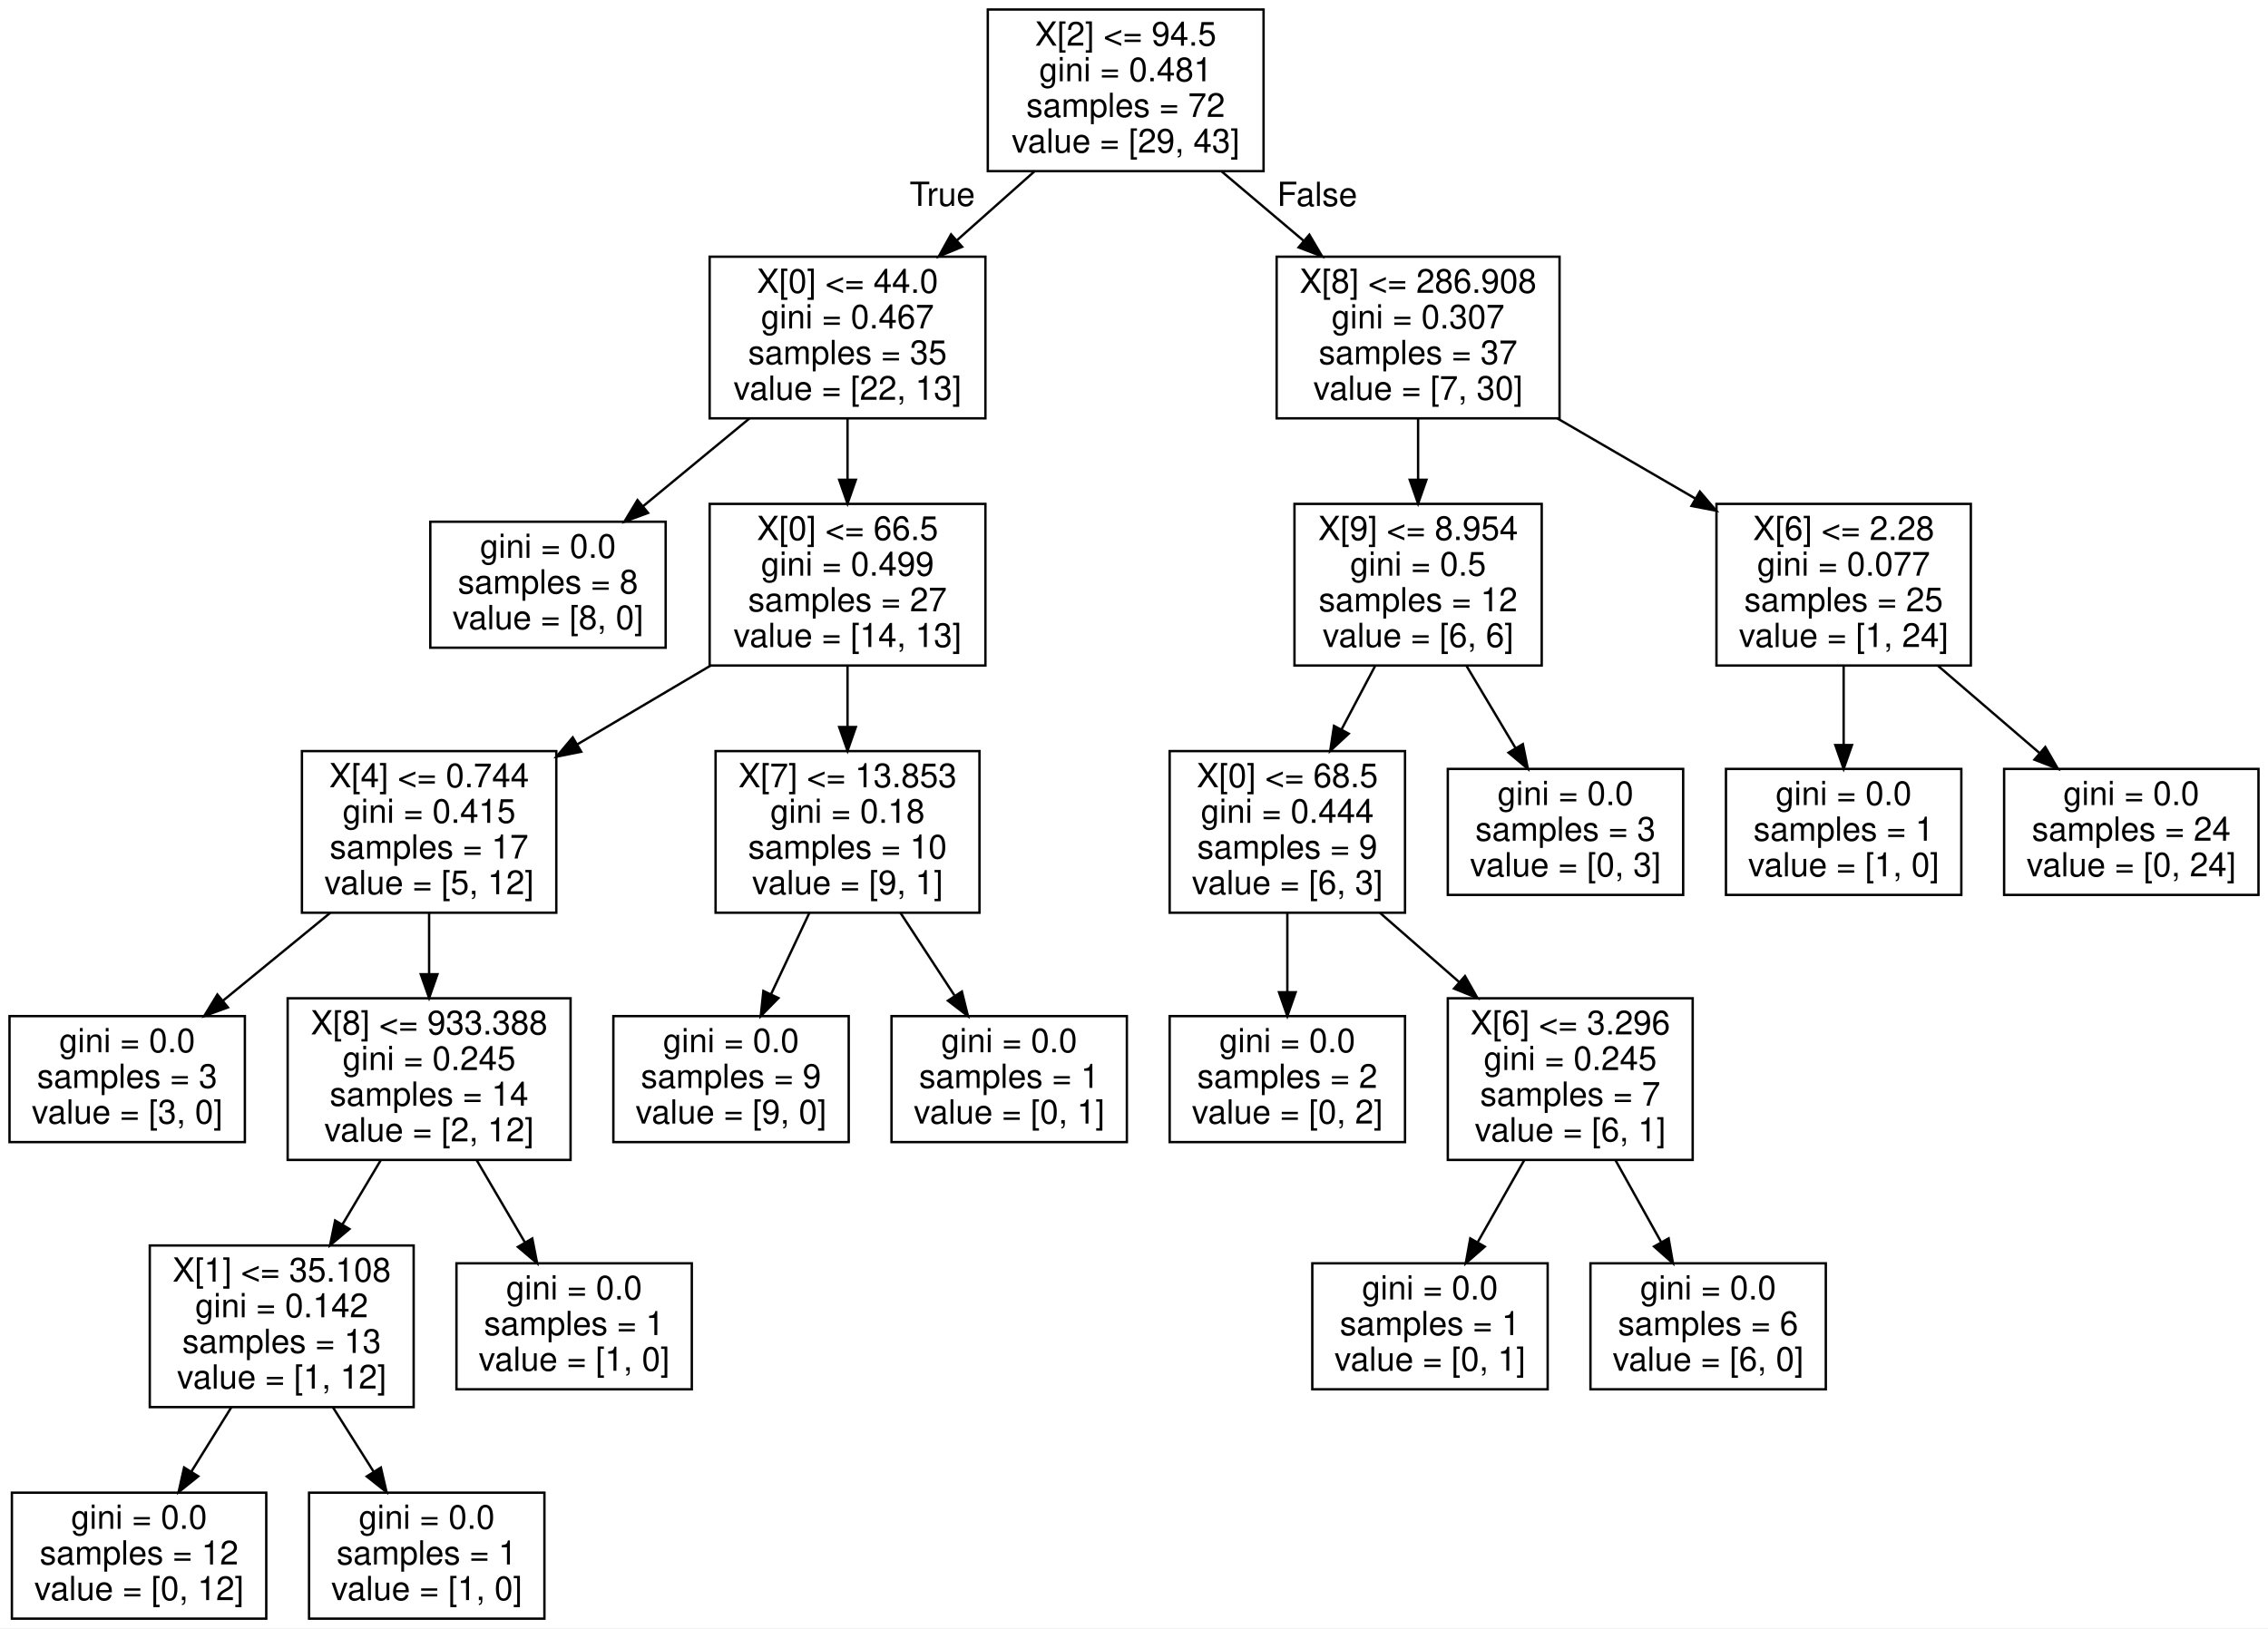
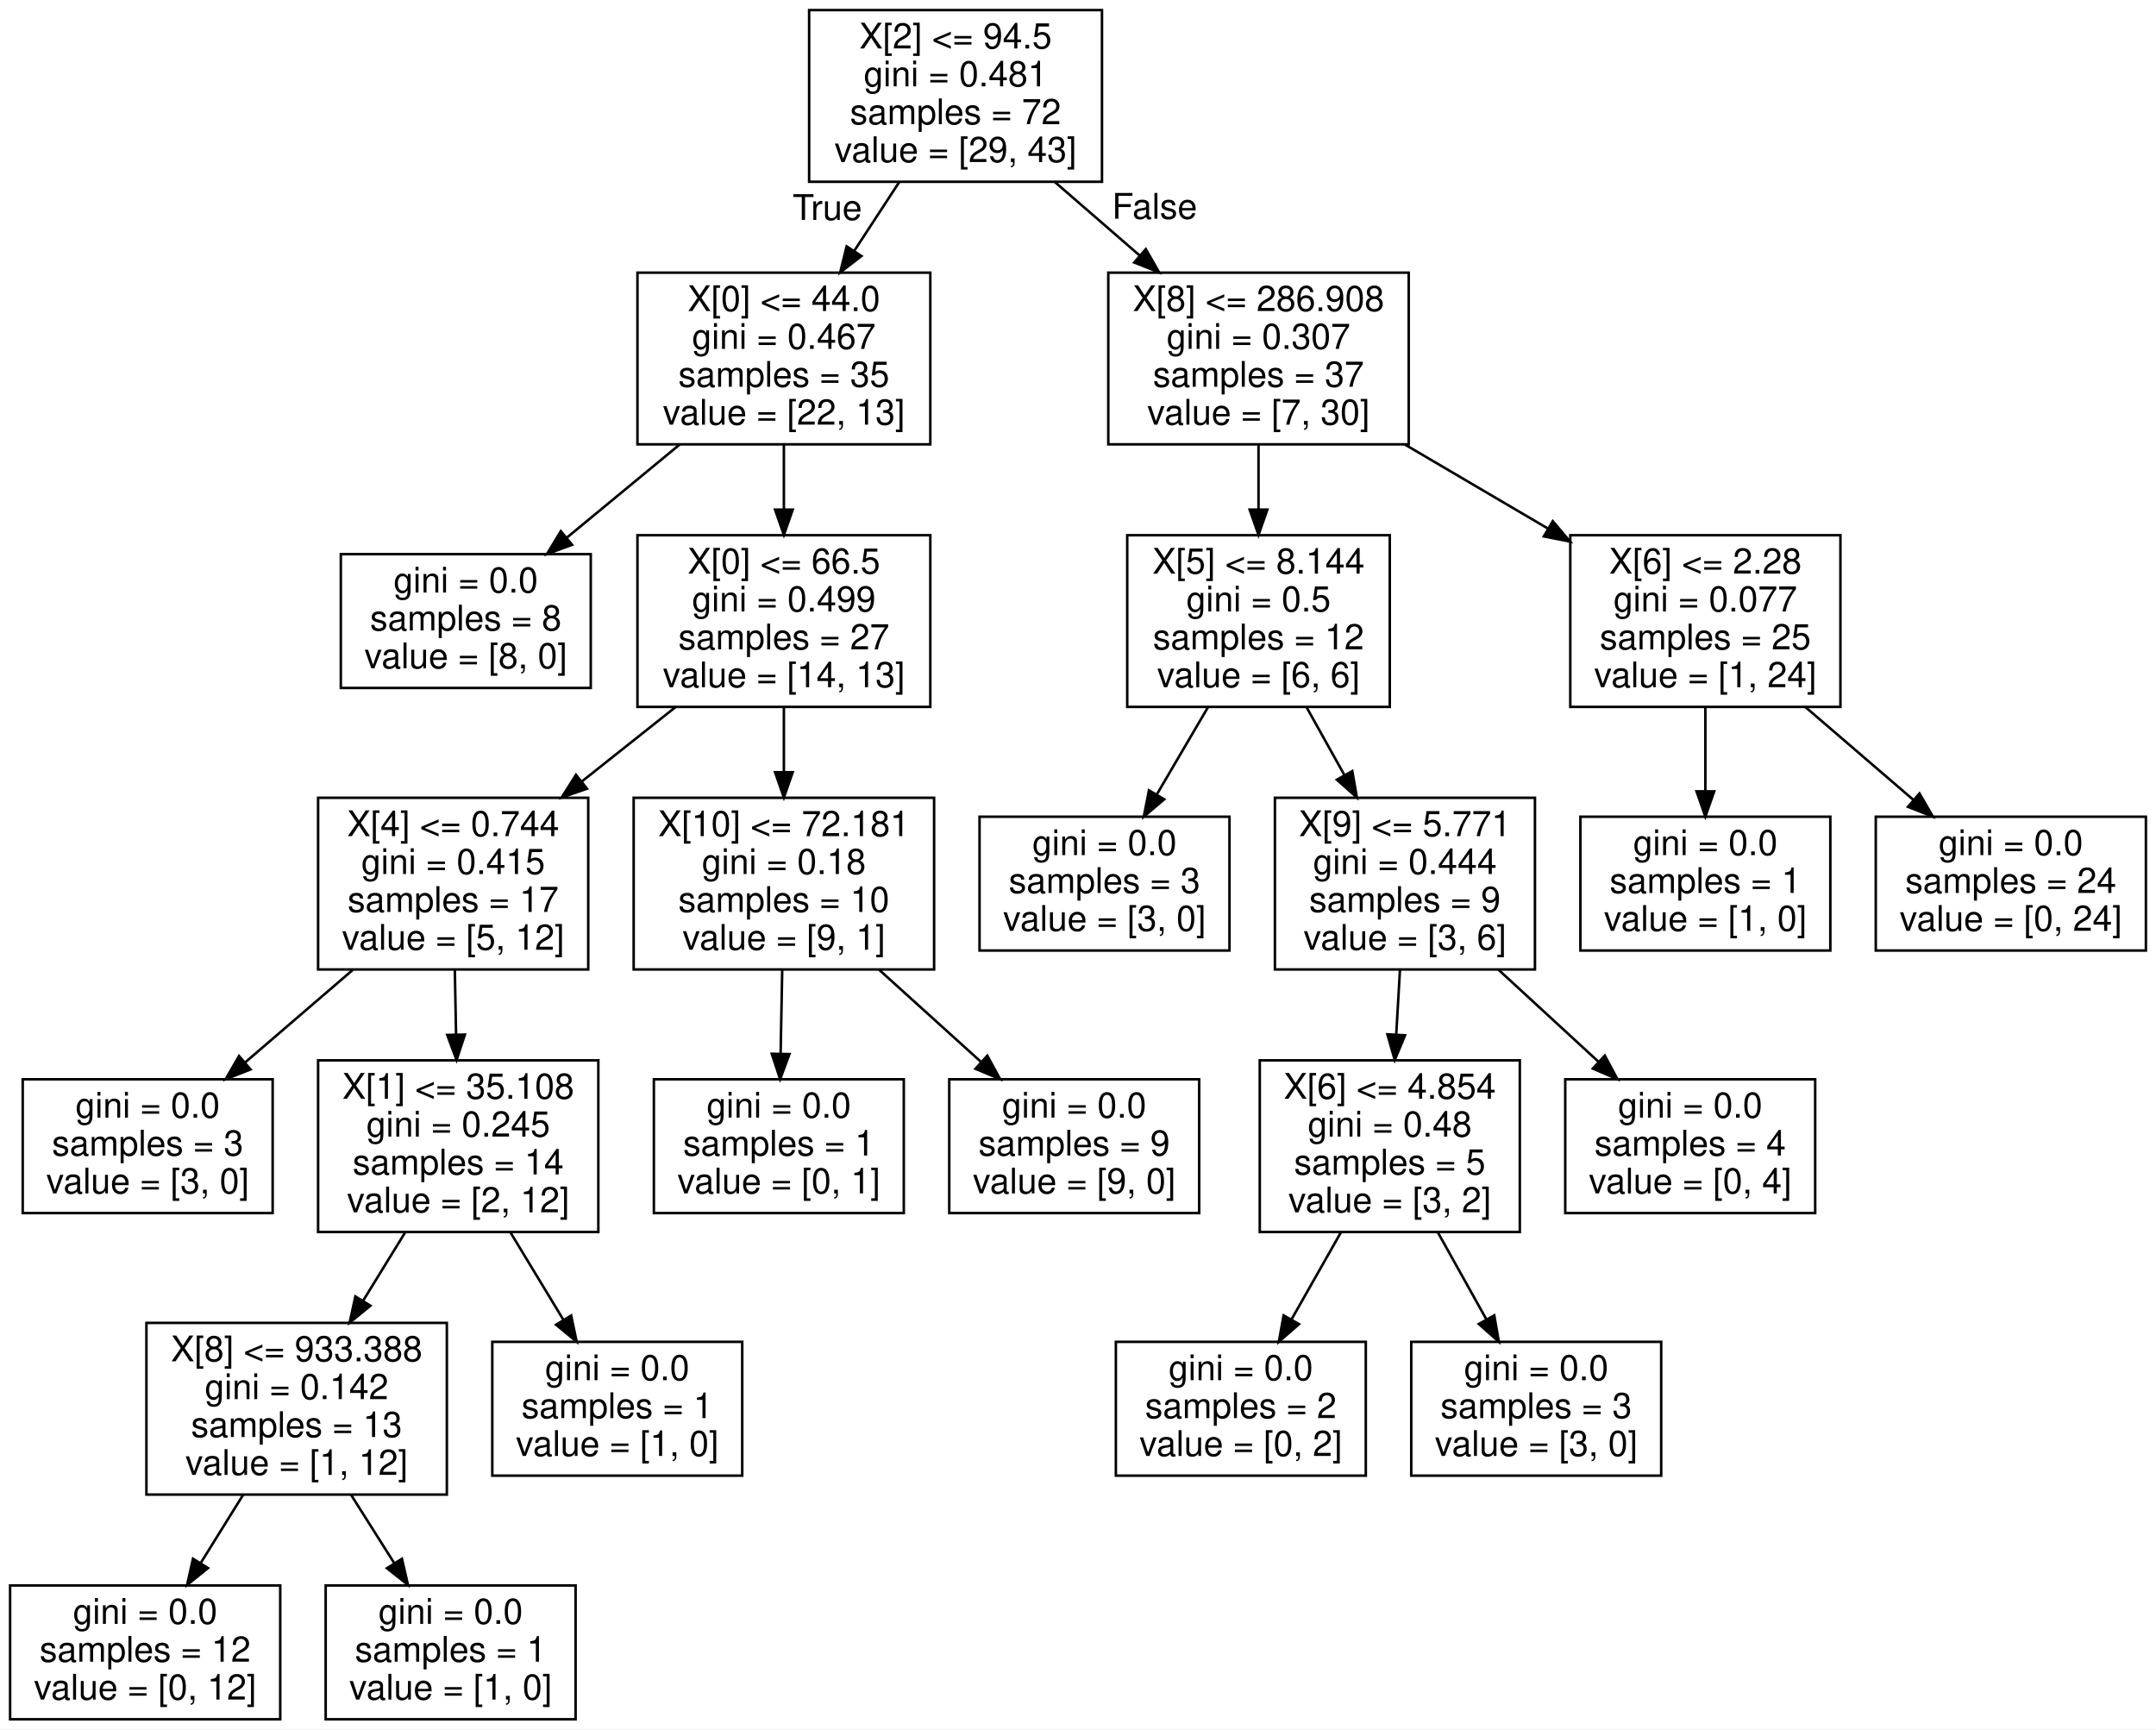
- <svg xmlns="http://www.w3.org/2000/svg" width="954pt" height="685pt" viewBox="0.00 0.00 954.00 685.00">
+ <svg xmlns="http://www.w3.org/2000/svg" width="854pt" height="685pt" viewBox="0.00 0.00 854.00 685.00">
  <g id="graph0" class="graph" transform="scale(1 1) rotate(0) translate(4 681)">
-     <polygon fill="#ffffff" stroke="transparent" points="-4,4 -4,-681 950,-681 950,4 -4,4" />
+     <polygon fill="#ffffff" stroke="transparent" points="-4,4 -4,-681 850,-681 850,4 -4,4" />
    <g id="node1" class="node">
-       <polygon fill="none" stroke="#000000" points="527.5,-677 411.5,-677 411.5,-609 527.5,-609 527.5,-677" />
-       <text text-anchor="middle" x="469.5" y="-661.8" font-family="Helvetica,sans-Serif" font-size="14.00" fill="#000000">X[2] &lt;= 94.5</text>
-       <text text-anchor="middle" x="469.5" y="-646.8" font-family="Helvetica,sans-Serif" font-size="14.00" fill="#000000">gini = 0.481</text>
-       <text text-anchor="middle" x="469.5" y="-631.8" font-family="Helvetica,sans-Serif" font-size="14.00" fill="#000000">samples = 72</text>
-       <text text-anchor="middle" x="469.5" y="-616.8" font-family="Helvetica,sans-Serif" font-size="14.00" fill="#000000">value = [29, 43]</text>
+       <polygon fill="none" stroke="#000000" points="432.5,-677 316.5,-677 316.5,-609 432.5,-609 432.5,-677" />
+       <text text-anchor="middle" x="374.5" y="-661.8" font-family="Helvetica,sans-Serif" font-size="14.00" fill="#000000">X[2] &lt;= 94.5</text>
+       <text text-anchor="middle" x="374.5" y="-646.8" font-family="Helvetica,sans-Serif" font-size="14.00" fill="#000000">gini = 0.481</text>
+       <text text-anchor="middle" x="374.5" y="-631.8" font-family="Helvetica,sans-Serif" font-size="14.00" fill="#000000">samples = 72</text>
+       <text text-anchor="middle" x="374.5" y="-616.8" font-family="Helvetica,sans-Serif" font-size="14.00" fill="#000000">value = [29, 43]</text>
    </g>
    <g id="node2" class="node">
-       <polygon fill="none" stroke="#000000" points="410.5,-573 294.5,-573 294.5,-505 410.5,-505 410.5,-573" />
-       <text text-anchor="middle" x="352.5" y="-557.8" font-family="Helvetica,sans-Serif" font-size="14.00" fill="#000000">X[0] &lt;= 44.0</text>
-       <text text-anchor="middle" x="352.5" y="-542.8" font-family="Helvetica,sans-Serif" font-size="14.00" fill="#000000">gini = 0.467</text>
-       <text text-anchor="middle" x="352.5" y="-527.8" font-family="Helvetica,sans-Serif" font-size="14.00" fill="#000000">samples = 35</text>
-       <text text-anchor="middle" x="352.5" y="-512.8" font-family="Helvetica,sans-Serif" font-size="14.00" fill="#000000">value = [22, 13]</text>
+       <polygon fill="none" stroke="#000000" points="364.5,-573 248.5,-573 248.5,-505 364.5,-505 364.5,-573" />
+       <text text-anchor="middle" x="306.5" y="-557.8" font-family="Helvetica,sans-Serif" font-size="14.00" fill="#000000">X[0] &lt;= 44.0</text>
+       <text text-anchor="middle" x="306.5" y="-542.8" font-family="Helvetica,sans-Serif" font-size="14.00" fill="#000000">gini = 0.467</text>
+       <text text-anchor="middle" x="306.5" y="-527.8" font-family="Helvetica,sans-Serif" font-size="14.00" fill="#000000">samples = 35</text>
+       <text text-anchor="middle" x="306.5" y="-512.8" font-family="Helvetica,sans-Serif" font-size="14.00" fill="#000000">value = [22, 13]</text>
    </g>
    <g id="edge1" class="edge">
-       <path fill="none" stroke="#000000" d="M431.19,-608.947C420.786,-599.699 409.411,-589.588 398.624,-579.999" />
-       <polygon fill="#000000" stroke="#000000" points="400.696,-577.158 390.896,-573.13 396.045,-582.39 400.696,-577.158" />
-       <text text-anchor="middle" x="392.364" y="-594.387" font-family="Helvetica,sans-Serif" font-size="14.00" fill="#000000">True</text>
+       <path fill="none" stroke="#000000" d="M352.234,-608.947C346.54,-600.237 340.345,-590.763 334.406,-581.68" />
+       <polygon fill="#000000" stroke="#000000" points="337.218,-579.584 328.816,-573.13 331.359,-583.415 337.218,-579.584" />
+       <text text-anchor="middle" x="323.694" y="-593.9" font-family="Helvetica,sans-Serif" font-size="14.00" fill="#000000">True</text>
    </g>
    <g id="node15" class="node">
-       <polygon fill="none" stroke="#000000" points="652,-573 533,-573 533,-505 652,-505 652,-573" />
-       <text text-anchor="middle" x="592.5" y="-557.8" font-family="Helvetica,sans-Serif" font-size="14.00" fill="#000000">X[8] &lt;= 286.908</text>
-       <text text-anchor="middle" x="592.5" y="-542.8" font-family="Helvetica,sans-Serif" font-size="14.00" fill="#000000">gini = 0.307</text>
-       <text text-anchor="middle" x="592.5" y="-527.8" font-family="Helvetica,sans-Serif" font-size="14.00" fill="#000000">samples = 37</text>
-       <text text-anchor="middle" x="592.5" y="-512.8" font-family="Helvetica,sans-Serif" font-size="14.00" fill="#000000">value = [7, 30]</text>
+       <polygon fill="none" stroke="#000000" points="554,-573 435,-573 435,-505 554,-505 554,-573" />
+       <text text-anchor="middle" x="494.5" y="-557.8" font-family="Helvetica,sans-Serif" font-size="14.00" fill="#000000">X[8] &lt;= 286.908</text>
+       <text text-anchor="middle" x="494.5" y="-542.8" font-family="Helvetica,sans-Serif" font-size="14.00" fill="#000000">gini = 0.307</text>
+       <text text-anchor="middle" x="494.5" y="-527.8" font-family="Helvetica,sans-Serif" font-size="14.00" fill="#000000">samples = 37</text>
+       <text text-anchor="middle" x="494.5" y="-512.8" font-family="Helvetica,sans-Serif" font-size="14.00" fill="#000000">value = [7, 30]</text>
    </g>
    <g id="edge14" class="edge">
-       <path fill="none" stroke="#000000" d="M509.775,-608.947C520.818,-599.609 532.903,-589.391 544.34,-579.72" />
-       <polygon fill="#000000" stroke="#000000" points="546.758,-582.259 552.135,-573.13 542.239,-576.914 546.758,-582.259" />
-       <text text-anchor="middle" x="550.049" y="-594.343" font-family="Helvetica,sans-Serif" font-size="14.00" fill="#000000">False</text>
+       <path fill="none" stroke="#000000" d="M413.793,-608.947C424.567,-599.609 436.356,-589.391 447.515,-579.72" />
+       <polygon fill="#000000" stroke="#000000" points="449.855,-582.324 455.119,-573.13 445.27,-577.034 449.855,-582.324" />
+       <text text-anchor="middle" x="453.338" y="-594.366" font-family="Helvetica,sans-Serif" font-size="14.00" fill="#000000">False</text>
    </g>
    <g id="node3" class="node">
-       <polygon fill="none" stroke="#000000" points="276,-461.5 177,-461.5 177,-408.5 276,-408.5 276,-461.5" />
-       <text text-anchor="middle" x="226.5" y="-446.3" font-family="Helvetica,sans-Serif" font-size="14.00" fill="#000000">gini = 0.0</text>
-       <text text-anchor="middle" x="226.5" y="-431.3" font-family="Helvetica,sans-Serif" font-size="14.00" fill="#000000">samples = 8</text>
-       <text text-anchor="middle" x="226.5" y="-416.3" font-family="Helvetica,sans-Serif" font-size="14.00" fill="#000000">value = [8, 0]</text>
+       <polygon fill="none" stroke="#000000" points="230,-461.5 131,-461.5 131,-408.5 230,-408.5 230,-461.5" />
+       <text text-anchor="middle" x="180.5" y="-446.3" font-family="Helvetica,sans-Serif" font-size="14.00" fill="#000000">gini = 0.0</text>
+       <text text-anchor="middle" x="180.5" y="-431.3" font-family="Helvetica,sans-Serif" font-size="14.00" fill="#000000">samples = 8</text>
+       <text text-anchor="middle" x="180.5" y="-416.3" font-family="Helvetica,sans-Serif" font-size="14.00" fill="#000000">value = [8, 0]</text>
    </g>
    <g id="edge2" class="edge">
-       <path fill="none" stroke="#000000" d="M311.243,-504.947C296.83,-493.05 280.687,-479.726 266.388,-467.924" />
-       <polygon fill="#000000" stroke="#000000" points="268.597,-465.209 258.657,-461.542 264.141,-470.607 268.597,-465.209" />
+       <path fill="none" stroke="#000000" d="M265.243,-504.947C250.83,-493.05 234.687,-479.726 220.388,-467.924" />
+       <polygon fill="#000000" stroke="#000000" points="222.597,-465.209 212.657,-461.542 218.141,-470.607 222.597,-465.209" />
    </g>
    <g id="node4" class="node">
-       <polygon fill="none" stroke="#000000" points="410.5,-469 294.5,-469 294.5,-401 410.5,-401 410.5,-469" />
-       <text text-anchor="middle" x="352.5" y="-453.8" font-family="Helvetica,sans-Serif" font-size="14.00" fill="#000000">X[0] &lt;= 66.5</text>
-       <text text-anchor="middle" x="352.5" y="-438.8" font-family="Helvetica,sans-Serif" font-size="14.00" fill="#000000">gini = 0.499</text>
-       <text text-anchor="middle" x="352.5" y="-423.8" font-family="Helvetica,sans-Serif" font-size="14.00" fill="#000000">samples = 27</text>
-       <text text-anchor="middle" x="352.5" y="-408.8" font-family="Helvetica,sans-Serif" font-size="14.00" fill="#000000">value = [14, 13]</text>
+       <polygon fill="none" stroke="#000000" points="364.5,-469 248.5,-469 248.5,-401 364.5,-401 364.5,-469" />
+       <text text-anchor="middle" x="306.5" y="-453.8" font-family="Helvetica,sans-Serif" font-size="14.00" fill="#000000">X[0] &lt;= 66.5</text>
+       <text text-anchor="middle" x="306.5" y="-438.8" font-family="Helvetica,sans-Serif" font-size="14.00" fill="#000000">gini = 0.499</text>
+       <text text-anchor="middle" x="306.5" y="-423.8" font-family="Helvetica,sans-Serif" font-size="14.00" fill="#000000">samples = 27</text>
+       <text text-anchor="middle" x="306.5" y="-408.8" font-family="Helvetica,sans-Serif" font-size="14.00" fill="#000000">value = [14, 13]</text>
    </g>
    <g id="edge3" class="edge">
-       <path fill="none" stroke="#000000" d="M352.5,-504.947C352.5,-496.776 352.5,-487.932 352.5,-479.37" />
-       <polygon fill="#000000" stroke="#000000" points="356,-479.13 352.5,-469.13 349,-479.13 356,-479.13" />
+       <path fill="none" stroke="#000000" d="M306.5,-504.947C306.5,-496.776 306.5,-487.932 306.5,-479.37" />
+       <polygon fill="#000000" stroke="#000000" points="310,-479.13 306.5,-469.13 303,-479.13 310,-479.13" />
    </g>
    <g id="node5" class="node">
-       <polygon fill="none" stroke="#000000" points="230,-365 123,-365 123,-297 230,-297 230,-365" />
-       <text text-anchor="middle" x="176.5" y="-349.8" font-family="Helvetica,sans-Serif" font-size="14.00" fill="#000000">X[4] &lt;= 0.744</text>
-       <text text-anchor="middle" x="176.5" y="-334.8" font-family="Helvetica,sans-Serif" font-size="14.00" fill="#000000">gini = 0.415</text>
-       <text text-anchor="middle" x="176.5" y="-319.8" font-family="Helvetica,sans-Serif" font-size="14.00" fill="#000000">samples = 17</text>
-       <text text-anchor="middle" x="176.5" y="-304.8" font-family="Helvetica,sans-Serif" font-size="14.00" fill="#000000">value = [5, 12]</text>
+       <polygon fill="none" stroke="#000000" points="229,-365 122,-365 122,-297 229,-297 229,-365" />
+       <text text-anchor="middle" x="175.5" y="-349.8" font-family="Helvetica,sans-Serif" font-size="14.00" fill="#000000">X[4] &lt;= 0.744</text>
+       <text text-anchor="middle" x="175.5" y="-334.8" font-family="Helvetica,sans-Serif" font-size="14.00" fill="#000000">gini = 0.415</text>
+       <text text-anchor="middle" x="175.5" y="-319.8" font-family="Helvetica,sans-Serif" font-size="14.00" fill="#000000">samples = 17</text>
+       <text text-anchor="middle" x="175.5" y="-304.8" font-family="Helvetica,sans-Serif" font-size="14.00" fill="#000000">value = [5, 12]</text>
    </g>
    <g id="edge4" class="edge">
-       <path fill="none" stroke="#000000" d="M294.871,-400.947C276.951,-390.357 257.116,-378.637 238.887,-367.865" />
-       <polygon fill="#000000" stroke="#000000" points="240.472,-364.736 230.083,-362.662 236.911,-370.763 240.472,-364.736" />
+       <path fill="none" stroke="#000000" d="M263.606,-400.947C251.731,-391.519 238.726,-381.195 226.441,-371.442" />
+       <polygon fill="#000000" stroke="#000000" points="228.499,-368.607 218.491,-365.13 224.146,-374.089 228.499,-368.607" />
    </g>
    <g id="node12" class="node">
-       <polygon fill="none" stroke="#000000" points="408,-365 297,-365 297,-297 408,-297 408,-365" />
-       <text text-anchor="middle" x="352.5" y="-349.8" font-family="Helvetica,sans-Serif" font-size="14.00" fill="#000000">X[7] &lt;= 13.853</text>
-       <text text-anchor="middle" x="352.5" y="-334.8" font-family="Helvetica,sans-Serif" font-size="14.00" fill="#000000">gini = 0.18</text>
-       <text text-anchor="middle" x="352.5" y="-319.8" font-family="Helvetica,sans-Serif" font-size="14.00" fill="#000000">samples = 10</text>
-       <text text-anchor="middle" x="352.5" y="-304.8" font-family="Helvetica,sans-Serif" font-size="14.00" fill="#000000">value = [9, 1]</text>
+       <polygon fill="none" stroke="#000000" points="366,-365 247,-365 247,-297 366,-297 366,-365" />
+       <text text-anchor="middle" x="306.5" y="-349.8" font-family="Helvetica,sans-Serif" font-size="14.00" fill="#000000">X[10] &lt;= 72.181</text>
+       <text text-anchor="middle" x="306.5" y="-334.8" font-family="Helvetica,sans-Serif" font-size="14.00" fill="#000000">gini = 0.18</text>
+       <text text-anchor="middle" x="306.5" y="-319.8" font-family="Helvetica,sans-Serif" font-size="14.00" fill="#000000">samples = 10</text>
+       <text text-anchor="middle" x="306.5" y="-304.8" font-family="Helvetica,sans-Serif" font-size="14.00" fill="#000000">value = [9, 1]</text>
    </g>
    <g id="edge11" class="edge">
-       <path fill="none" stroke="#000000" d="M352.5,-400.947C352.5,-392.776 352.5,-383.932 352.5,-375.37" />
-       <polygon fill="#000000" stroke="#000000" points="356,-375.13 352.5,-365.13 349,-375.13 356,-375.13" />
+       <path fill="none" stroke="#000000" d="M306.5,-400.947C306.5,-392.776 306.5,-383.932 306.5,-375.37" />
+       <polygon fill="#000000" stroke="#000000" points="310,-375.13 306.5,-365.13 303,-375.13 310,-375.13" />
    </g>
    <g id="node6" class="node">
-       <polygon fill="none" stroke="#000000" points="99,-253.5 0,-253.5 0,-200.5 99,-200.5 99,-253.5" />
-       <text text-anchor="middle" x="49.5" y="-238.3" font-family="Helvetica,sans-Serif" font-size="14.00" fill="#000000">gini = 0.0</text>
-       <text text-anchor="middle" x="49.5" y="-223.3" font-family="Helvetica,sans-Serif" font-size="14.00" fill="#000000">samples = 3</text>
-       <text text-anchor="middle" x="49.5" y="-208.3" font-family="Helvetica,sans-Serif" font-size="14.00" fill="#000000">value = [3, 0]</text>
+       <polygon fill="none" stroke="#000000" points="104,-253.5 5,-253.5 5,-200.5 104,-200.5 104,-253.5" />
+       <text text-anchor="middle" x="54.5" y="-238.3" font-family="Helvetica,sans-Serif" font-size="14.00" fill="#000000">gini = 0.0</text>
+       <text text-anchor="middle" x="54.5" y="-223.3" font-family="Helvetica,sans-Serif" font-size="14.00" fill="#000000">samples = 3</text>
+       <text text-anchor="middle" x="54.5" y="-208.3" font-family="Helvetica,sans-Serif" font-size="14.00" fill="#000000">value = [3, 0]</text>
    </g>
    <g id="edge5" class="edge">
-       <path fill="none" stroke="#000000" d="M134.916,-296.947C120.388,-285.05 104.117,-271.726 89.705,-259.924" />
-       <polygon fill="#000000" stroke="#000000" points="91.867,-257.17 81.912,-253.542 87.431,-262.586 91.867,-257.17" />
+       <path fill="none" stroke="#000000" d="M135.88,-296.947C122.168,-285.161 106.824,-271.973 93.187,-260.252" />
+       <polygon fill="#000000" stroke="#000000" points="95.246,-257.406 85.381,-253.542 90.683,-262.715 95.246,-257.406" />
    </g>
    <g id="node7" class="node">
-       <polygon fill="none" stroke="#000000" points="236,-261 117,-261 117,-193 236,-193 236,-261" />
-       <text text-anchor="middle" x="176.5" y="-245.8" font-family="Helvetica,sans-Serif" font-size="14.00" fill="#000000">X[8] &lt;= 933.388</text>
-       <text text-anchor="middle" x="176.5" y="-230.8" font-family="Helvetica,sans-Serif" font-size="14.00" fill="#000000">gini = 0.245</text>
-       <text text-anchor="middle" x="176.5" y="-215.8" font-family="Helvetica,sans-Serif" font-size="14.00" fill="#000000">samples = 14</text>
-       <text text-anchor="middle" x="176.5" y="-200.8" font-family="Helvetica,sans-Serif" font-size="14.00" fill="#000000">value = [2, 12]</text>
+       <polygon fill="none" stroke="#000000" points="233,-261 122,-261 122,-193 233,-193 233,-261" />
+       <text text-anchor="middle" x="177.5" y="-245.8" font-family="Helvetica,sans-Serif" font-size="14.00" fill="#000000">X[1] &lt;= 35.108</text>
+       <text text-anchor="middle" x="177.5" y="-230.8" font-family="Helvetica,sans-Serif" font-size="14.00" fill="#000000">gini = 0.245</text>
+       <text text-anchor="middle" x="177.5" y="-215.8" font-family="Helvetica,sans-Serif" font-size="14.00" fill="#000000">samples = 14</text>
+       <text text-anchor="middle" x="177.5" y="-200.8" font-family="Helvetica,sans-Serif" font-size="14.00" fill="#000000">value = [2, 12]</text>
    </g>
    <g id="edge6" class="edge">
-       <path fill="none" stroke="#000000" d="M176.5,-296.947C176.5,-288.776 176.5,-279.932 176.5,-271.37" />
-       <polygon fill="#000000" stroke="#000000" points="180,-271.13 176.5,-261.13 173,-271.13 180,-271.13" />
+       <path fill="none" stroke="#000000" d="M176.155,-296.947C176.312,-288.776 176.482,-279.932 176.647,-271.37" />
+       <polygon fill="#000000" stroke="#000000" points="180.151,-271.195 176.844,-261.13 173.152,-271.061 180.151,-271.195" />
    </g>
    <g id="node8" class="node">
-       <polygon fill="none" stroke="#000000" points="170,-157 59,-157 59,-89 170,-89 170,-157" />
-       <text text-anchor="middle" x="114.5" y="-141.8" font-family="Helvetica,sans-Serif" font-size="14.00" fill="#000000">X[1] &lt;= 35.108</text>
-       <text text-anchor="middle" x="114.5" y="-126.8" font-family="Helvetica,sans-Serif" font-size="14.00" fill="#000000">gini = 0.142</text>
-       <text text-anchor="middle" x="114.5" y="-111.8" font-family="Helvetica,sans-Serif" font-size="14.00" fill="#000000">samples = 13</text>
-       <text text-anchor="middle" x="114.5" y="-96.8" font-family="Helvetica,sans-Serif" font-size="14.00" fill="#000000">value = [1, 12]</text>
+       <polygon fill="none" stroke="#000000" points="173,-157 54,-157 54,-89 173,-89 173,-157" />
+       <text text-anchor="middle" x="113.5" y="-141.8" font-family="Helvetica,sans-Serif" font-size="14.00" fill="#000000">X[8] &lt;= 933.388</text>
+       <text text-anchor="middle" x="113.5" y="-126.8" font-family="Helvetica,sans-Serif" font-size="14.00" fill="#000000">gini = 0.142</text>
+       <text text-anchor="middle" x="113.5" y="-111.8" font-family="Helvetica,sans-Serif" font-size="14.00" fill="#000000">samples = 13</text>
+       <text text-anchor="middle" x="113.5" y="-96.8" font-family="Helvetica,sans-Serif" font-size="14.00" fill="#000000">value = [1, 12]</text>
    </g>
    <g id="edge7" class="edge">
-       <path fill="none" stroke="#000000" d="M156.199,-192.946C151.06,-184.327 145.475,-174.958 140.111,-165.961" />
-       <polygon fill="#000000" stroke="#000000" points="142.974,-163.927 134.847,-157.13 136.961,-167.512 142.974,-163.927" />
+       <path fill="none" stroke="#000000" d="M156.544,-192.946C151.185,-184.237 145.354,-174.763 139.765,-165.68" />
+       <polygon fill="#000000" stroke="#000000" points="142.725,-163.812 134.503,-157.13 136.763,-167.481 142.725,-163.812" />
    </g>
    <g id="node11" class="node">
-       <polygon fill="none" stroke="#000000" points="287,-149.5 188,-149.5 188,-96.5 287,-96.5 287,-149.5" />
-       <text text-anchor="middle" x="237.5" y="-134.3" font-family="Helvetica,sans-Serif" font-size="14.00" fill="#000000">gini = 0.0</text>
-       <text text-anchor="middle" x="237.5" y="-119.3" font-family="Helvetica,sans-Serif" font-size="14.00" fill="#000000">samples = 1</text>
-       <text text-anchor="middle" x="237.5" y="-104.3" font-family="Helvetica,sans-Serif" font-size="14.00" fill="#000000">value = [1, 0]</text>
+       <polygon fill="none" stroke="#000000" points="290,-149.5 191,-149.5 191,-96.5 290,-96.5 290,-149.5" />
+       <text text-anchor="middle" x="240.5" y="-134.3" font-family="Helvetica,sans-Serif" font-size="14.00" fill="#000000">gini = 0.0</text>
+       <text text-anchor="middle" x="240.5" y="-119.3" font-family="Helvetica,sans-Serif" font-size="14.00" fill="#000000">samples = 1</text>
+       <text text-anchor="middle" x="240.5" y="-104.3" font-family="Helvetica,sans-Serif" font-size="14.00" fill="#000000">value = [1, 0]</text>
    </g>
    <g id="edge10" class="edge">
-       <path fill="none" stroke="#000000" d="M196.474,-192.946C202.999,-181.821 210.257,-169.447 216.832,-158.237" />
-       <polygon fill="#000000" stroke="#000000" points="219.892,-159.939 221.932,-149.542 213.854,-156.397 219.892,-159.939" />
+       <path fill="none" stroke="#000000" d="M198.129,-192.946C204.868,-181.821 212.364,-169.447 219.155,-158.237" />
+       <polygon fill="#000000" stroke="#000000" points="222.234,-159.909 224.422,-149.542 216.247,-156.282 222.234,-159.909" />
    </g>
    <g id="node9" class="node">
-       <polygon fill="none" stroke="#000000" points="108,-53 1,-53 1,0 108,0 108,-53" />
-       <text text-anchor="middle" x="54.5" y="-37.8" font-family="Helvetica,sans-Serif" font-size="14.00" fill="#000000">gini = 0.0</text>
-       <text text-anchor="middle" x="54.5" y="-22.8" font-family="Helvetica,sans-Serif" font-size="14.00" fill="#000000">samples = 12</text>
-       <text text-anchor="middle" x="54.5" y="-7.8" font-family="Helvetica,sans-Serif" font-size="14.00" fill="#000000">value = [0, 12]</text>
+       <polygon fill="none" stroke="#000000" points="107,-53 0,-53 0,0 107,0 107,-53" />
+       <text text-anchor="middle" x="53.5" y="-37.8" font-family="Helvetica,sans-Serif" font-size="14.00" fill="#000000">gini = 0.0</text>
+       <text text-anchor="middle" x="53.5" y="-22.8" font-family="Helvetica,sans-Serif" font-size="14.00" fill="#000000">samples = 12</text>
+       <text text-anchor="middle" x="53.5" y="-7.8" font-family="Helvetica,sans-Serif" font-size="14.00" fill="#000000">value = [0, 12]</text>
    </g>
    <g id="edge8" class="edge">
-       <path fill="none" stroke="#000000" d="M93.346,-88.978C87.88,-80.187 81.985,-70.704 76.478,-61.848" />
-       <polygon fill="#000000" stroke="#000000" points="79.384,-59.893 71.131,-53.248 73.439,-63.589 79.384,-59.893" />
+       <path fill="none" stroke="#000000" d="M92.346,-88.978C86.88,-80.187 80.985,-70.704 75.478,-61.848" />
+       <polygon fill="#000000" stroke="#000000" points="78.384,-59.893 70.131,-53.248 72.439,-63.589 78.384,-59.893" />
    </g>
    <g id="node10" class="node">
-       <polygon fill="none" stroke="#000000" points="225,-53 126,-53 126,0 225,0 225,-53" />
-       <text text-anchor="middle" x="175.5" y="-37.8" font-family="Helvetica,sans-Serif" font-size="14.00" fill="#000000">gini = 0.0</text>
-       <text text-anchor="middle" x="175.5" y="-22.8" font-family="Helvetica,sans-Serif" font-size="14.00" fill="#000000">samples = 1</text>
-       <text text-anchor="middle" x="175.5" y="-7.8" font-family="Helvetica,sans-Serif" font-size="14.00" fill="#000000">value = [1, 0]</text>
+       <polygon fill="none" stroke="#000000" points="224,-53 125,-53 125,0 224,0 224,-53" />
+       <text text-anchor="middle" x="174.5" y="-37.8" font-family="Helvetica,sans-Serif" font-size="14.00" fill="#000000">gini = 0.0</text>
+       <text text-anchor="middle" x="174.5" y="-22.8" font-family="Helvetica,sans-Serif" font-size="14.00" fill="#000000">samples = 1</text>
+       <text text-anchor="middle" x="174.5" y="-7.8" font-family="Helvetica,sans-Serif" font-size="14.00" fill="#000000">value = [1, 0]</text>
    </g>
    <g id="edge9" class="edge">
-       <path fill="none" stroke="#000000" d="M136.006,-88.978C141.563,-80.187 147.557,-70.704 153.156,-61.848" />
-       <polygon fill="#000000" stroke="#000000" points="156.207,-63.571 158.592,-53.248 150.29,-59.831 156.207,-63.571" />
+       <path fill="none" stroke="#000000" d="M135.006,-88.978C140.563,-80.187 146.557,-70.704 152.156,-61.848" />
+       <polygon fill="#000000" stroke="#000000" points="155.207,-63.571 157.592,-53.248 149.29,-59.831 155.207,-63.571" />
    </g>
    <g id="node13" class="node">
-       <polygon fill="none" stroke="#000000" points="353,-253.5 254,-253.5 254,-200.5 353,-200.5 353,-253.5" />
-       <text text-anchor="middle" x="303.5" y="-238.3" font-family="Helvetica,sans-Serif" font-size="14.00" fill="#000000">gini = 0.0</text>
-       <text text-anchor="middle" x="303.5" y="-223.3" font-family="Helvetica,sans-Serif" font-size="14.00" fill="#000000">samples = 9</text>
-       <text text-anchor="middle" x="303.5" y="-208.3" font-family="Helvetica,sans-Serif" font-size="14.00" fill="#000000">value = [9, 0]</text>
+       <polygon fill="none" stroke="#000000" points="354,-253.5 255,-253.5 255,-200.5 354,-200.5 354,-253.5" />
+       <text text-anchor="middle" x="304.5" y="-238.3" font-family="Helvetica,sans-Serif" font-size="14.00" fill="#000000">gini = 0.0</text>
+       <text text-anchor="middle" x="304.5" y="-223.3" font-family="Helvetica,sans-Serif" font-size="14.00" fill="#000000">samples = 1</text>
+       <text text-anchor="middle" x="304.5" y="-208.3" font-family="Helvetica,sans-Serif" font-size="14.00" fill="#000000">value = [0, 1]</text>
    </g>
    <g id="edge12" class="edge">
-       <path fill="none" stroke="#000000" d="M336.456,-296.947C331.318,-286.042 325.615,-273.937 320.416,-262.904" />
-       <polygon fill="#000000" stroke="#000000" points="323.434,-261.097 316.005,-253.542 317.101,-264.08 323.434,-261.097" />
+       <path fill="none" stroke="#000000" d="M305.845,-296.947C305.64,-286.262 305.412,-274.425 305.203,-263.574" />
+       <polygon fill="#000000" stroke="#000000" points="308.702,-263.473 305.01,-253.542 301.703,-263.608 308.702,-263.473" />
    </g>
    <g id="node14" class="node">
-       <polygon fill="none" stroke="#000000" points="470,-253.5 371,-253.5 371,-200.5 470,-200.5 470,-253.5" />
-       <text text-anchor="middle" x="420.5" y="-238.3" font-family="Helvetica,sans-Serif" font-size="14.00" fill="#000000">gini = 0.0</text>
-       <text text-anchor="middle" x="420.5" y="-223.3" font-family="Helvetica,sans-Serif" font-size="14.00" fill="#000000">samples = 1</text>
-       <text text-anchor="middle" x="420.5" y="-208.3" font-family="Helvetica,sans-Serif" font-size="14.00" fill="#000000">value = [0, 1]</text>
+       <polygon fill="none" stroke="#000000" points="471,-253.5 372,-253.5 372,-200.5 471,-200.5 471,-253.5" />
+       <text text-anchor="middle" x="421.5" y="-238.3" font-family="Helvetica,sans-Serif" font-size="14.00" fill="#000000">gini = 0.0</text>
+       <text text-anchor="middle" x="421.5" y="-223.3" font-family="Helvetica,sans-Serif" font-size="14.00" fill="#000000">samples = 9</text>
+       <text text-anchor="middle" x="421.5" y="-208.3" font-family="Helvetica,sans-Serif" font-size="14.00" fill="#000000">value = [9, 0]</text>
    </g>
    <g id="edge13" class="edge">
-       <path fill="none" stroke="#000000" d="M374.766,-296.947C382.04,-285.822 390.131,-273.447 397.46,-262.237" />
-       <polygon fill="#000000" stroke="#000000" points="400.602,-263.827 403.146,-253.542 394.744,-259.997 400.602,-263.827" />
+       <path fill="none" stroke="#000000" d="M344.155,-296.947C357.188,-285.161 371.771,-271.973 384.731,-260.252" />
+       <polygon fill="#000000" stroke="#000000" points="387.081,-262.846 392.151,-253.542 382.386,-257.654 387.081,-262.846" />
    </g>
    <g id="node16" class="node">
-       <polygon fill="none" stroke="#000000" points="644.5,-469 540.5,-469 540.5,-401 644.5,-401 644.5,-469" />
-       <text text-anchor="middle" x="592.5" y="-453.8" font-family="Helvetica,sans-Serif" font-size="14.00" fill="#000000">X[9] &lt;= 8.954</text>
-       <text text-anchor="middle" x="592.5" y="-438.8" font-family="Helvetica,sans-Serif" font-size="14.00" fill="#000000">gini = 0.5</text>
-       <text text-anchor="middle" x="592.5" y="-423.8" font-family="Helvetica,sans-Serif" font-size="14.00" fill="#000000">samples = 12</text>
-       <text text-anchor="middle" x="592.5" y="-408.8" font-family="Helvetica,sans-Serif" font-size="14.00" fill="#000000">value = [6, 6]</text>
+       <polygon fill="none" stroke="#000000" points="546.5,-469 442.5,-469 442.5,-401 546.5,-401 546.5,-469" />
+       <text text-anchor="middle" x="494.5" y="-453.8" font-family="Helvetica,sans-Serif" font-size="14.00" fill="#000000">X[5] &lt;= 8.144</text>
+       <text text-anchor="middle" x="494.5" y="-438.8" font-family="Helvetica,sans-Serif" font-size="14.00" fill="#000000">gini = 0.5</text>
+       <text text-anchor="middle" x="494.5" y="-423.8" font-family="Helvetica,sans-Serif" font-size="14.00" fill="#000000">samples = 12</text>
+       <text text-anchor="middle" x="494.5" y="-408.8" font-family="Helvetica,sans-Serif" font-size="14.00" fill="#000000">value = [6, 6]</text>
    </g>
    <g id="edge15" class="edge">
-       <path fill="none" stroke="#000000" d="M592.5,-504.947C592.5,-496.776 592.5,-487.932 592.5,-479.37" />
-       <polygon fill="#000000" stroke="#000000" points="596,-479.13 592.5,-469.13 589,-479.13 596,-479.13" />
+       <path fill="none" stroke="#000000" d="M494.5,-504.947C494.5,-496.776 494.5,-487.932 494.5,-479.37" />
+       <polygon fill="#000000" stroke="#000000" points="498,-479.13 494.5,-469.13 491,-479.13 498,-479.13" />
    </g>
    <g id="node23" class="node">
-       <polygon fill="none" stroke="#000000" points="825,-469 718,-469 718,-401 825,-401 825,-469" />
-       <text text-anchor="middle" x="771.5" y="-453.8" font-family="Helvetica,sans-Serif" font-size="14.00" fill="#000000">X[6] &lt;= 2.28</text>
-       <text text-anchor="middle" x="771.5" y="-438.8" font-family="Helvetica,sans-Serif" font-size="14.00" fill="#000000">gini = 0.077</text>
-       <text text-anchor="middle" x="771.5" y="-423.8" font-family="Helvetica,sans-Serif" font-size="14.00" fill="#000000">samples = 25</text>
-       <text text-anchor="middle" x="771.5" y="-408.8" font-family="Helvetica,sans-Serif" font-size="14.00" fill="#000000">value = [1, 24]</text>
+       <polygon fill="none" stroke="#000000" points="725,-469 618,-469 618,-401 725,-401 725,-469" />
+       <text text-anchor="middle" x="671.5" y="-453.8" font-family="Helvetica,sans-Serif" font-size="14.00" fill="#000000">X[6] &lt;= 2.28</text>
+       <text text-anchor="middle" x="671.5" y="-438.8" font-family="Helvetica,sans-Serif" font-size="14.00" fill="#000000">gini = 0.077</text>
+       <text text-anchor="middle" x="671.5" y="-423.8" font-family="Helvetica,sans-Serif" font-size="14.00" fill="#000000">samples = 25</text>
+       <text text-anchor="middle" x="671.5" y="-408.8" font-family="Helvetica,sans-Serif" font-size="14.00" fill="#000000">value = [1, 24]</text>
    </g>
    <g id="edge22" class="edge">
-       <path fill="none" stroke="#000000" d="M651.111,-504.947C669.684,-494.156 690.279,-482.19 709.107,-471.251" />
-       <polygon fill="#000000" stroke="#000000" points="711.016,-474.19 717.904,-466.14 707.499,-468.137 711.016,-474.19" />
+       <path fill="none" stroke="#000000" d="M552.456,-504.947C570.647,-494.258 590.8,-482.417 609.274,-471.562" />
+       <polygon fill="#000000" stroke="#000000" points="611.061,-474.572 617.91,-466.488 607.515,-468.536 611.061,-474.572" />
    </g>
    <g id="node17" class="node">
-       <polygon fill="none" stroke="#000000" points="587,-365 488,-365 488,-297 587,-297 587,-365" />
-       <text text-anchor="middle" x="537.5" y="-349.8" font-family="Helvetica,sans-Serif" font-size="14.00" fill="#000000">X[0] &lt;= 68.5</text>
-       <text text-anchor="middle" x="537.5" y="-334.8" font-family="Helvetica,sans-Serif" font-size="14.00" fill="#000000">gini = 0.444</text>
-       <text text-anchor="middle" x="537.5" y="-319.8" font-family="Helvetica,sans-Serif" font-size="14.00" fill="#000000">samples = 9</text>
-       <text text-anchor="middle" x="537.5" y="-304.8" font-family="Helvetica,sans-Serif" font-size="14.00" fill="#000000">value = [6, 3]</text>
+       <polygon fill="none" stroke="#000000" points="483,-357.5 384,-357.5 384,-304.5 483,-304.5 483,-357.5" />
+       <text text-anchor="middle" x="433.5" y="-342.3" font-family="Helvetica,sans-Serif" font-size="14.00" fill="#000000">gini = 0.0</text>
+       <text text-anchor="middle" x="433.5" y="-327.3" font-family="Helvetica,sans-Serif" font-size="14.00" fill="#000000">samples = 3</text>
+       <text text-anchor="middle" x="433.5" y="-312.3" font-family="Helvetica,sans-Serif" font-size="14.00" fill="#000000">value = [3, 0]</text>
    </g>
    <g id="edge16" class="edge">
-       <path fill="none" stroke="#000000" d="M574.491,-400.947C569.98,-392.417 565.081,-383.153 560.369,-374.242" />
-       <polygon fill="#000000" stroke="#000000" points="563.318,-372.334 555.549,-365.13 557.131,-375.606 563.318,-372.334" />
+       <path fill="none" stroke="#000000" d="M474.526,-400.947C468.001,-389.822 460.743,-377.447 454.168,-366.237" />
+       <polygon fill="#000000" stroke="#000000" points="457.146,-364.397 449.068,-357.542 451.108,-367.939 457.146,-364.397" />
+     </g>
+     <g id="node18" class="node">
+       <polygon fill="none" stroke="#000000" points="604,-365 501,-365 501,-297 604,-297 604,-365" />
+       <text text-anchor="middle" x="552.5" y="-349.8" font-family="Helvetica,sans-Serif" font-size="14.00" fill="#000000">X[9] &lt;= 5.771</text>
+       <text text-anchor="middle" x="552.5" y="-334.8" font-family="Helvetica,sans-Serif" font-size="14.00" fill="#000000">gini = 0.444</text>
+       <text text-anchor="middle" x="552.5" y="-319.8" font-family="Helvetica,sans-Serif" font-size="14.00" fill="#000000">samples = 9</text>
+       <text text-anchor="middle" x="552.5" y="-304.8" font-family="Helvetica,sans-Serif" font-size="14.00" fill="#000000">value = [3, 6]</text>
+     </g>
+     <g id="edge17" class="edge">
+       <path fill="none" stroke="#000000" d="M513.491,-400.947C518.298,-392.327 523.524,-382.958 528.541,-373.961" />
+       <polygon fill="#000000" stroke="#000000" points="531.652,-375.568 533.466,-365.13 525.538,-372.159 531.652,-375.568" />
+     </g>
+     <g id="node19" class="node">
+       <polygon fill="none" stroke="#000000" points="598,-261 495,-261 495,-193 598,-193 598,-261" />
+       <text text-anchor="middle" x="546.5" y="-245.8" font-family="Helvetica,sans-Serif" font-size="14.00" fill="#000000">X[6] &lt;= 4.854</text>
+       <text text-anchor="middle" x="546.5" y="-230.8" font-family="Helvetica,sans-Serif" font-size="14.00" fill="#000000">gini = 0.48</text>
+       <text text-anchor="middle" x="546.5" y="-215.8" font-family="Helvetica,sans-Serif" font-size="14.00" fill="#000000">samples = 5</text>
+       <text text-anchor="middle" x="546.5" y="-200.8" font-family="Helvetica,sans-Serif" font-size="14.00" fill="#000000">value = [3, 2]</text>
+     </g>
+     <g id="edge18" class="edge">
+       <path fill="none" stroke="#000000" d="M550.535,-296.947C550.064,-288.776 549.554,-279.932 549.06,-271.37" />
+       <polygon fill="#000000" stroke="#000000" points="552.539,-270.912 548.469,-261.13 545.551,-271.315 552.539,-270.912" />
    </g>
    <g id="node22" class="node">
-       <polygon fill="none" stroke="#000000" points="704,-357.5 605,-357.5 605,-304.5 704,-304.5 704,-357.5" />
-       <text text-anchor="middle" x="654.5" y="-342.3" font-family="Helvetica,sans-Serif" font-size="14.00" fill="#000000">gini = 0.0</text>
-       <text text-anchor="middle" x="654.5" y="-327.3" font-family="Helvetica,sans-Serif" font-size="14.00" fill="#000000">samples = 3</text>
-       <text text-anchor="middle" x="654.5" y="-312.3" font-family="Helvetica,sans-Serif" font-size="14.00" fill="#000000">value = [0, 3]</text>
+       <polygon fill="none" stroke="#000000" points="715,-253.5 616,-253.5 616,-200.5 715,-200.5 715,-253.5" />
+       <text text-anchor="middle" x="665.5" y="-238.3" font-family="Helvetica,sans-Serif" font-size="14.00" fill="#000000">gini = 0.0</text>
+       <text text-anchor="middle" x="665.5" y="-223.3" font-family="Helvetica,sans-Serif" font-size="14.00" fill="#000000">samples = 4</text>
+       <text text-anchor="middle" x="665.5" y="-208.3" font-family="Helvetica,sans-Serif" font-size="14.00" fill="#000000">value = [0, 4]</text>
    </g>
    <g id="edge21" class="edge">
-       <path fill="none" stroke="#000000" d="M612.801,-400.947C619.433,-389.822 626.81,-377.447 633.493,-366.237" />
-       <polygon fill="#000000" stroke="#000000" points="636.562,-367.924 638.677,-357.542 630.55,-364.339 636.562,-367.924" />
-     </g>
-     <g id="node18" class="node">
-       <polygon fill="none" stroke="#000000" points="587,-253.5 488,-253.5 488,-200.5 587,-200.5 587,-253.5" />
-       <text text-anchor="middle" x="537.5" y="-238.3" font-family="Helvetica,sans-Serif" font-size="14.00" fill="#000000">gini = 0.0</text>
-       <text text-anchor="middle" x="537.5" y="-223.3" font-family="Helvetica,sans-Serif" font-size="14.00" fill="#000000">samples = 2</text>
-       <text text-anchor="middle" x="537.5" y="-208.3" font-family="Helvetica,sans-Serif" font-size="14.00" fill="#000000">value = [0, 2]</text>
-     </g>
-     <g id="edge17" class="edge">
-       <path fill="none" stroke="#000000" d="M537.5,-296.947C537.5,-286.262 537.5,-274.425 537.5,-263.574" />
-       <polygon fill="#000000" stroke="#000000" points="541,-263.542 537.5,-253.542 534,-263.542 541,-263.542" />
-     </g>
-     <g id="node19" class="node">
-       <polygon fill="none" stroke="#000000" points="708,-261 605,-261 605,-193 708,-193 708,-261" />
-       <text text-anchor="middle" x="656.5" y="-245.8" font-family="Helvetica,sans-Serif" font-size="14.00" fill="#000000">X[6] &lt;= 3.296</text>
-       <text text-anchor="middle" x="656.5" y="-230.8" font-family="Helvetica,sans-Serif" font-size="14.00" fill="#000000">gini = 0.245</text>
-       <text text-anchor="middle" x="656.5" y="-215.8" font-family="Helvetica,sans-Serif" font-size="14.00" fill="#000000">samples = 7</text>
-       <text text-anchor="middle" x="656.5" y="-200.8" font-family="Helvetica,sans-Serif" font-size="14.00" fill="#000000">value = [6, 1]</text>
-     </g>
-     <g id="edge18" class="edge">
-       <path fill="none" stroke="#000000" d="M576.465,-296.947C587.149,-287.609 598.841,-277.391 609.907,-267.72" />
-       <polygon fill="#000000" stroke="#000000" points="612.221,-270.346 617.447,-261.13 607.615,-265.075 612.221,-270.346" />
+       <path fill="none" stroke="#000000" d="M589.5,-296.947C602.187,-285.271 616.368,-272.219 629.013,-260.581" />
+       <polygon fill="#000000" stroke="#000000" points="631.673,-262.889 636.661,-253.542 626.933,-257.739 631.673,-262.889" />
    </g>
    <g id="node20" class="node">
-       <polygon fill="none" stroke="#000000" points="647,-149.5 548,-149.5 548,-96.5 647,-96.5 647,-149.5" />
-       <text text-anchor="middle" x="597.5" y="-134.3" font-family="Helvetica,sans-Serif" font-size="14.00" fill="#000000">gini = 0.0</text>
-       <text text-anchor="middle" x="597.5" y="-119.3" font-family="Helvetica,sans-Serif" font-size="14.00" fill="#000000">samples = 1</text>
-       <text text-anchor="middle" x="597.5" y="-104.3" font-family="Helvetica,sans-Serif" font-size="14.00" fill="#000000">value = [0, 1]</text>
+       <polygon fill="none" stroke="#000000" points="537,-149.5 438,-149.5 438,-96.5 537,-96.5 537,-149.5" />
+       <text text-anchor="middle" x="487.5" y="-134.3" font-family="Helvetica,sans-Serif" font-size="14.00" fill="#000000">gini = 0.0</text>
+       <text text-anchor="middle" x="487.5" y="-119.3" font-family="Helvetica,sans-Serif" font-size="14.00" fill="#000000">samples = 2</text>
+       <text text-anchor="middle" x="487.5" y="-104.3" font-family="Helvetica,sans-Serif" font-size="14.00" fill="#000000">value = [0, 2]</text>
    </g>
    <g id="edge19" class="edge">
-       <path fill="none" stroke="#000000" d="M637.181,-192.946C630.932,-181.932 623.989,-169.692 617.679,-158.57" />
-       <polygon fill="#000000" stroke="#000000" points="620.536,-156.513 612.558,-149.542 614.448,-159.967 620.536,-156.513" />
+       <path fill="none" stroke="#000000" d="M527.181,-192.946C520.932,-181.932 513.989,-169.692 507.679,-158.57" />
+       <polygon fill="#000000" stroke="#000000" points="510.536,-156.513 502.558,-149.542 504.448,-159.967 510.536,-156.513" />
    </g>
    <g id="node21" class="node">
-       <polygon fill="none" stroke="#000000" points="764,-149.5 665,-149.5 665,-96.5 764,-96.5 764,-149.5" />
-       <text text-anchor="middle" x="714.5" y="-134.3" font-family="Helvetica,sans-Serif" font-size="14.00" fill="#000000">gini = 0.0</text>
-       <text text-anchor="middle" x="714.5" y="-119.3" font-family="Helvetica,sans-Serif" font-size="14.00" fill="#000000">samples = 6</text>
-       <text text-anchor="middle" x="714.5" y="-104.3" font-family="Helvetica,sans-Serif" font-size="14.00" fill="#000000">value = [6, 0]</text>
+       <polygon fill="none" stroke="#000000" points="654,-149.5 555,-149.5 555,-96.5 654,-96.5 654,-149.5" />
+       <text text-anchor="middle" x="604.5" y="-134.3" font-family="Helvetica,sans-Serif" font-size="14.00" fill="#000000">gini = 0.0</text>
+       <text text-anchor="middle" x="604.5" y="-119.3" font-family="Helvetica,sans-Serif" font-size="14.00" fill="#000000">samples = 3</text>
+       <text text-anchor="middle" x="604.5" y="-104.3" font-family="Helvetica,sans-Serif" font-size="14.00" fill="#000000">value = [3, 0]</text>
    </g>
    <g id="edge20" class="edge">
-       <path fill="none" stroke="#000000" d="M675.491,-192.946C681.634,-181.932 688.46,-169.692 694.663,-158.57" />
-       <polygon fill="#000000" stroke="#000000" points="697.884,-159.981 699.698,-149.542 691.77,-156.571 697.884,-159.981" />
+       <path fill="none" stroke="#000000" d="M565.491,-192.946C571.634,-181.932 578.46,-169.692 584.663,-158.57" />
+       <polygon fill="#000000" stroke="#000000" points="587.884,-159.981 589.698,-149.542 581.77,-156.571 587.884,-159.981" />
    </g>
    <g id="node24" class="node">
-       <polygon fill="none" stroke="#000000" points="821,-357.5 722,-357.5 722,-304.5 821,-304.5 821,-357.5" />
-       <text text-anchor="middle" x="771.5" y="-342.3" font-family="Helvetica,sans-Serif" font-size="14.00" fill="#000000">gini = 0.0</text>
-       <text text-anchor="middle" x="771.5" y="-327.3" font-family="Helvetica,sans-Serif" font-size="14.00" fill="#000000">samples = 1</text>
-       <text text-anchor="middle" x="771.5" y="-312.3" font-family="Helvetica,sans-Serif" font-size="14.00" fill="#000000">value = [1, 0]</text>
+       <polygon fill="none" stroke="#000000" points="721,-357.5 622,-357.5 622,-304.5 721,-304.5 721,-357.5" />
+       <text text-anchor="middle" x="671.5" y="-342.3" font-family="Helvetica,sans-Serif" font-size="14.00" fill="#000000">gini = 0.0</text>
+       <text text-anchor="middle" x="671.5" y="-327.3" font-family="Helvetica,sans-Serif" font-size="14.00" fill="#000000">samples = 1</text>
+       <text text-anchor="middle" x="671.5" y="-312.3" font-family="Helvetica,sans-Serif" font-size="14.00" fill="#000000">value = [1, 0]</text>
    </g>
    <g id="edge23" class="edge">
-       <path fill="none" stroke="#000000" d="M771.5,-400.947C771.5,-390.262 771.5,-378.425 771.5,-367.574" />
-       <polygon fill="#000000" stroke="#000000" points="775,-367.542 771.5,-357.542 768,-367.542 775,-367.542" />
+       <path fill="none" stroke="#000000" d="M671.5,-400.947C671.5,-390.262 671.5,-378.425 671.5,-367.574" />
+       <polygon fill="#000000" stroke="#000000" points="675,-367.542 671.5,-357.542 668,-367.542 675,-367.542" />
    </g>
    <g id="node25" class="node">
-       <polygon fill="none" stroke="#000000" points="946,-357.5 839,-357.5 839,-304.5 946,-304.5 946,-357.5" />
-       <text text-anchor="middle" x="892.5" y="-342.3" font-family="Helvetica,sans-Serif" font-size="14.00" fill="#000000">gini = 0.0</text>
-       <text text-anchor="middle" x="892.5" y="-327.3" font-family="Helvetica,sans-Serif" font-size="14.00" fill="#000000">samples = 24</text>
-       <text text-anchor="middle" x="892.5" y="-312.3" font-family="Helvetica,sans-Serif" font-size="14.00" fill="#000000">value = [0, 24]</text>
+       <polygon fill="none" stroke="#000000" points="846,-357.5 739,-357.5 739,-304.5 846,-304.5 846,-357.5" />
+       <text text-anchor="middle" x="792.5" y="-342.3" font-family="Helvetica,sans-Serif" font-size="14.00" fill="#000000">gini = 0.0</text>
+       <text text-anchor="middle" x="792.5" y="-327.3" font-family="Helvetica,sans-Serif" font-size="14.00" fill="#000000">samples = 24</text>
+       <text text-anchor="middle" x="792.5" y="-312.3" font-family="Helvetica,sans-Serif" font-size="14.00" fill="#000000">value = [0, 24]</text>
    </g>
    <g id="edge24" class="edge">
-       <path fill="none" stroke="#000000" d="M811.12,-400.947C824.832,-389.161 840.176,-375.973 853.813,-364.252" />
-       <polygon fill="#000000" stroke="#000000" points="856.317,-366.715 861.619,-357.542 851.754,-361.406 856.317,-366.715" />
+       <path fill="none" stroke="#000000" d="M711.12,-400.947C724.832,-389.161 740.176,-375.973 753.813,-364.252" />
+       <polygon fill="#000000" stroke="#000000" points="756.317,-366.715 761.619,-357.542 751.754,-361.406 756.317,-366.715" />
    </g>
  </g>
</svg>
